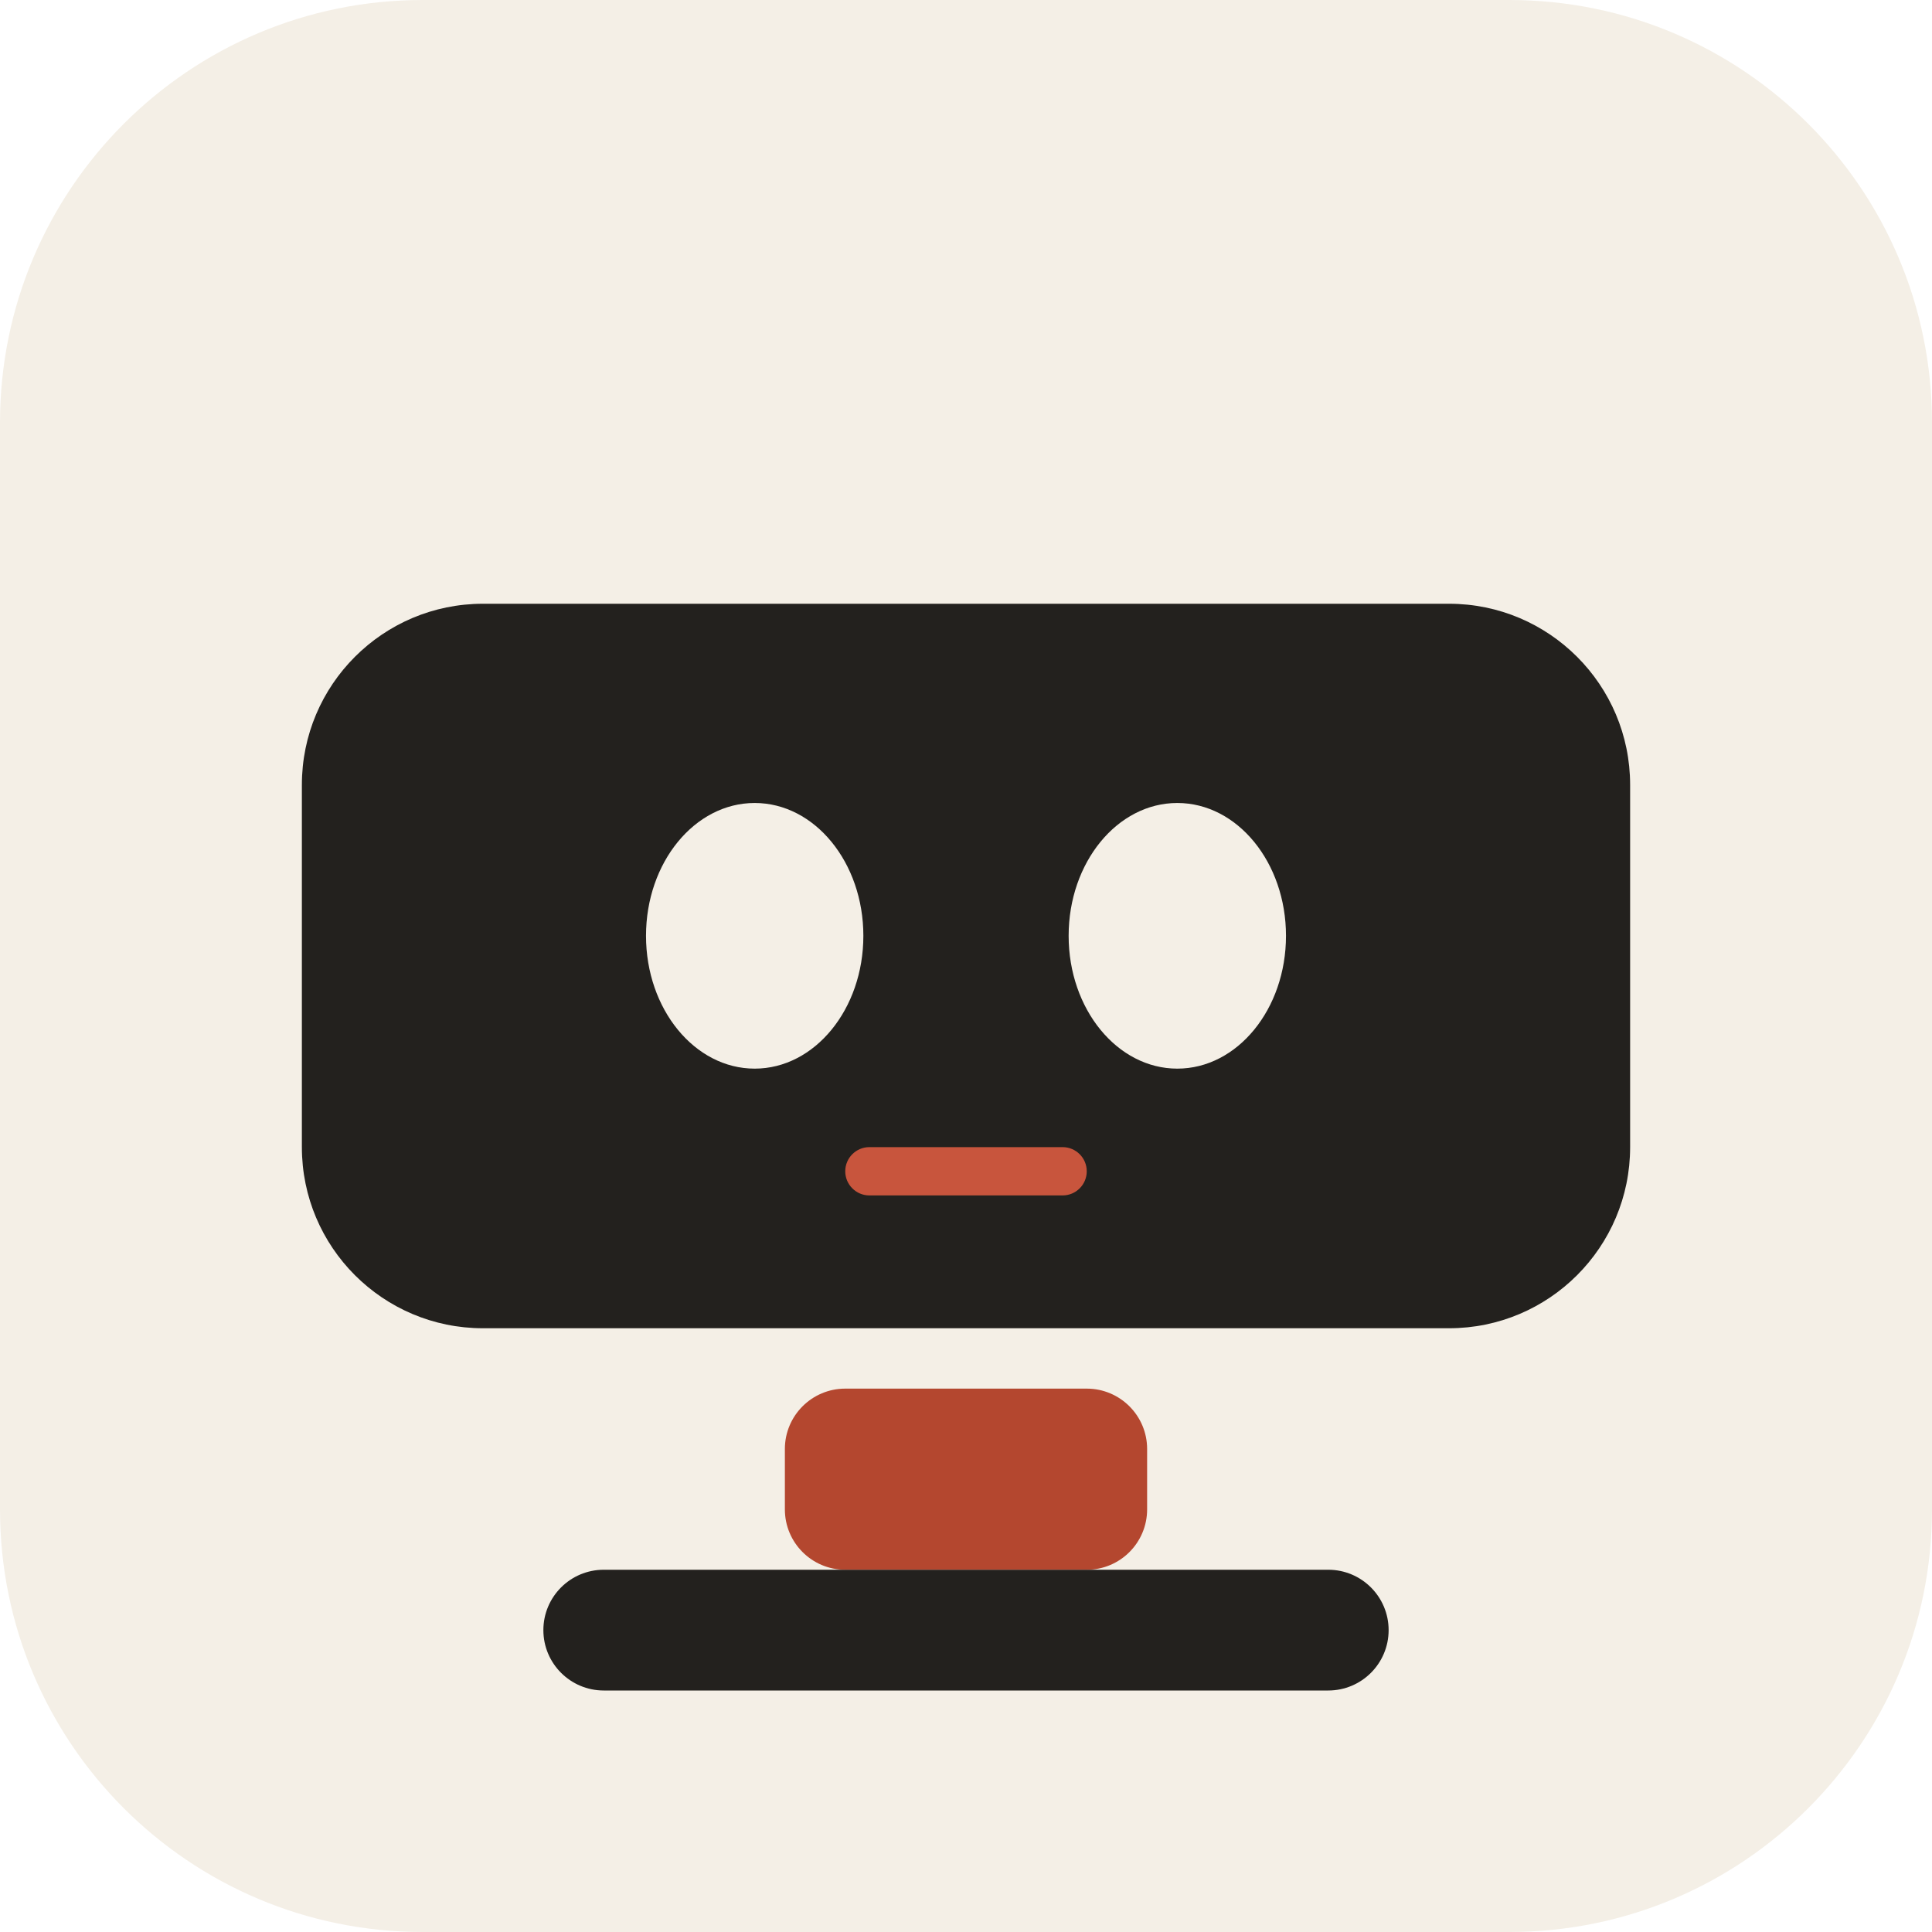
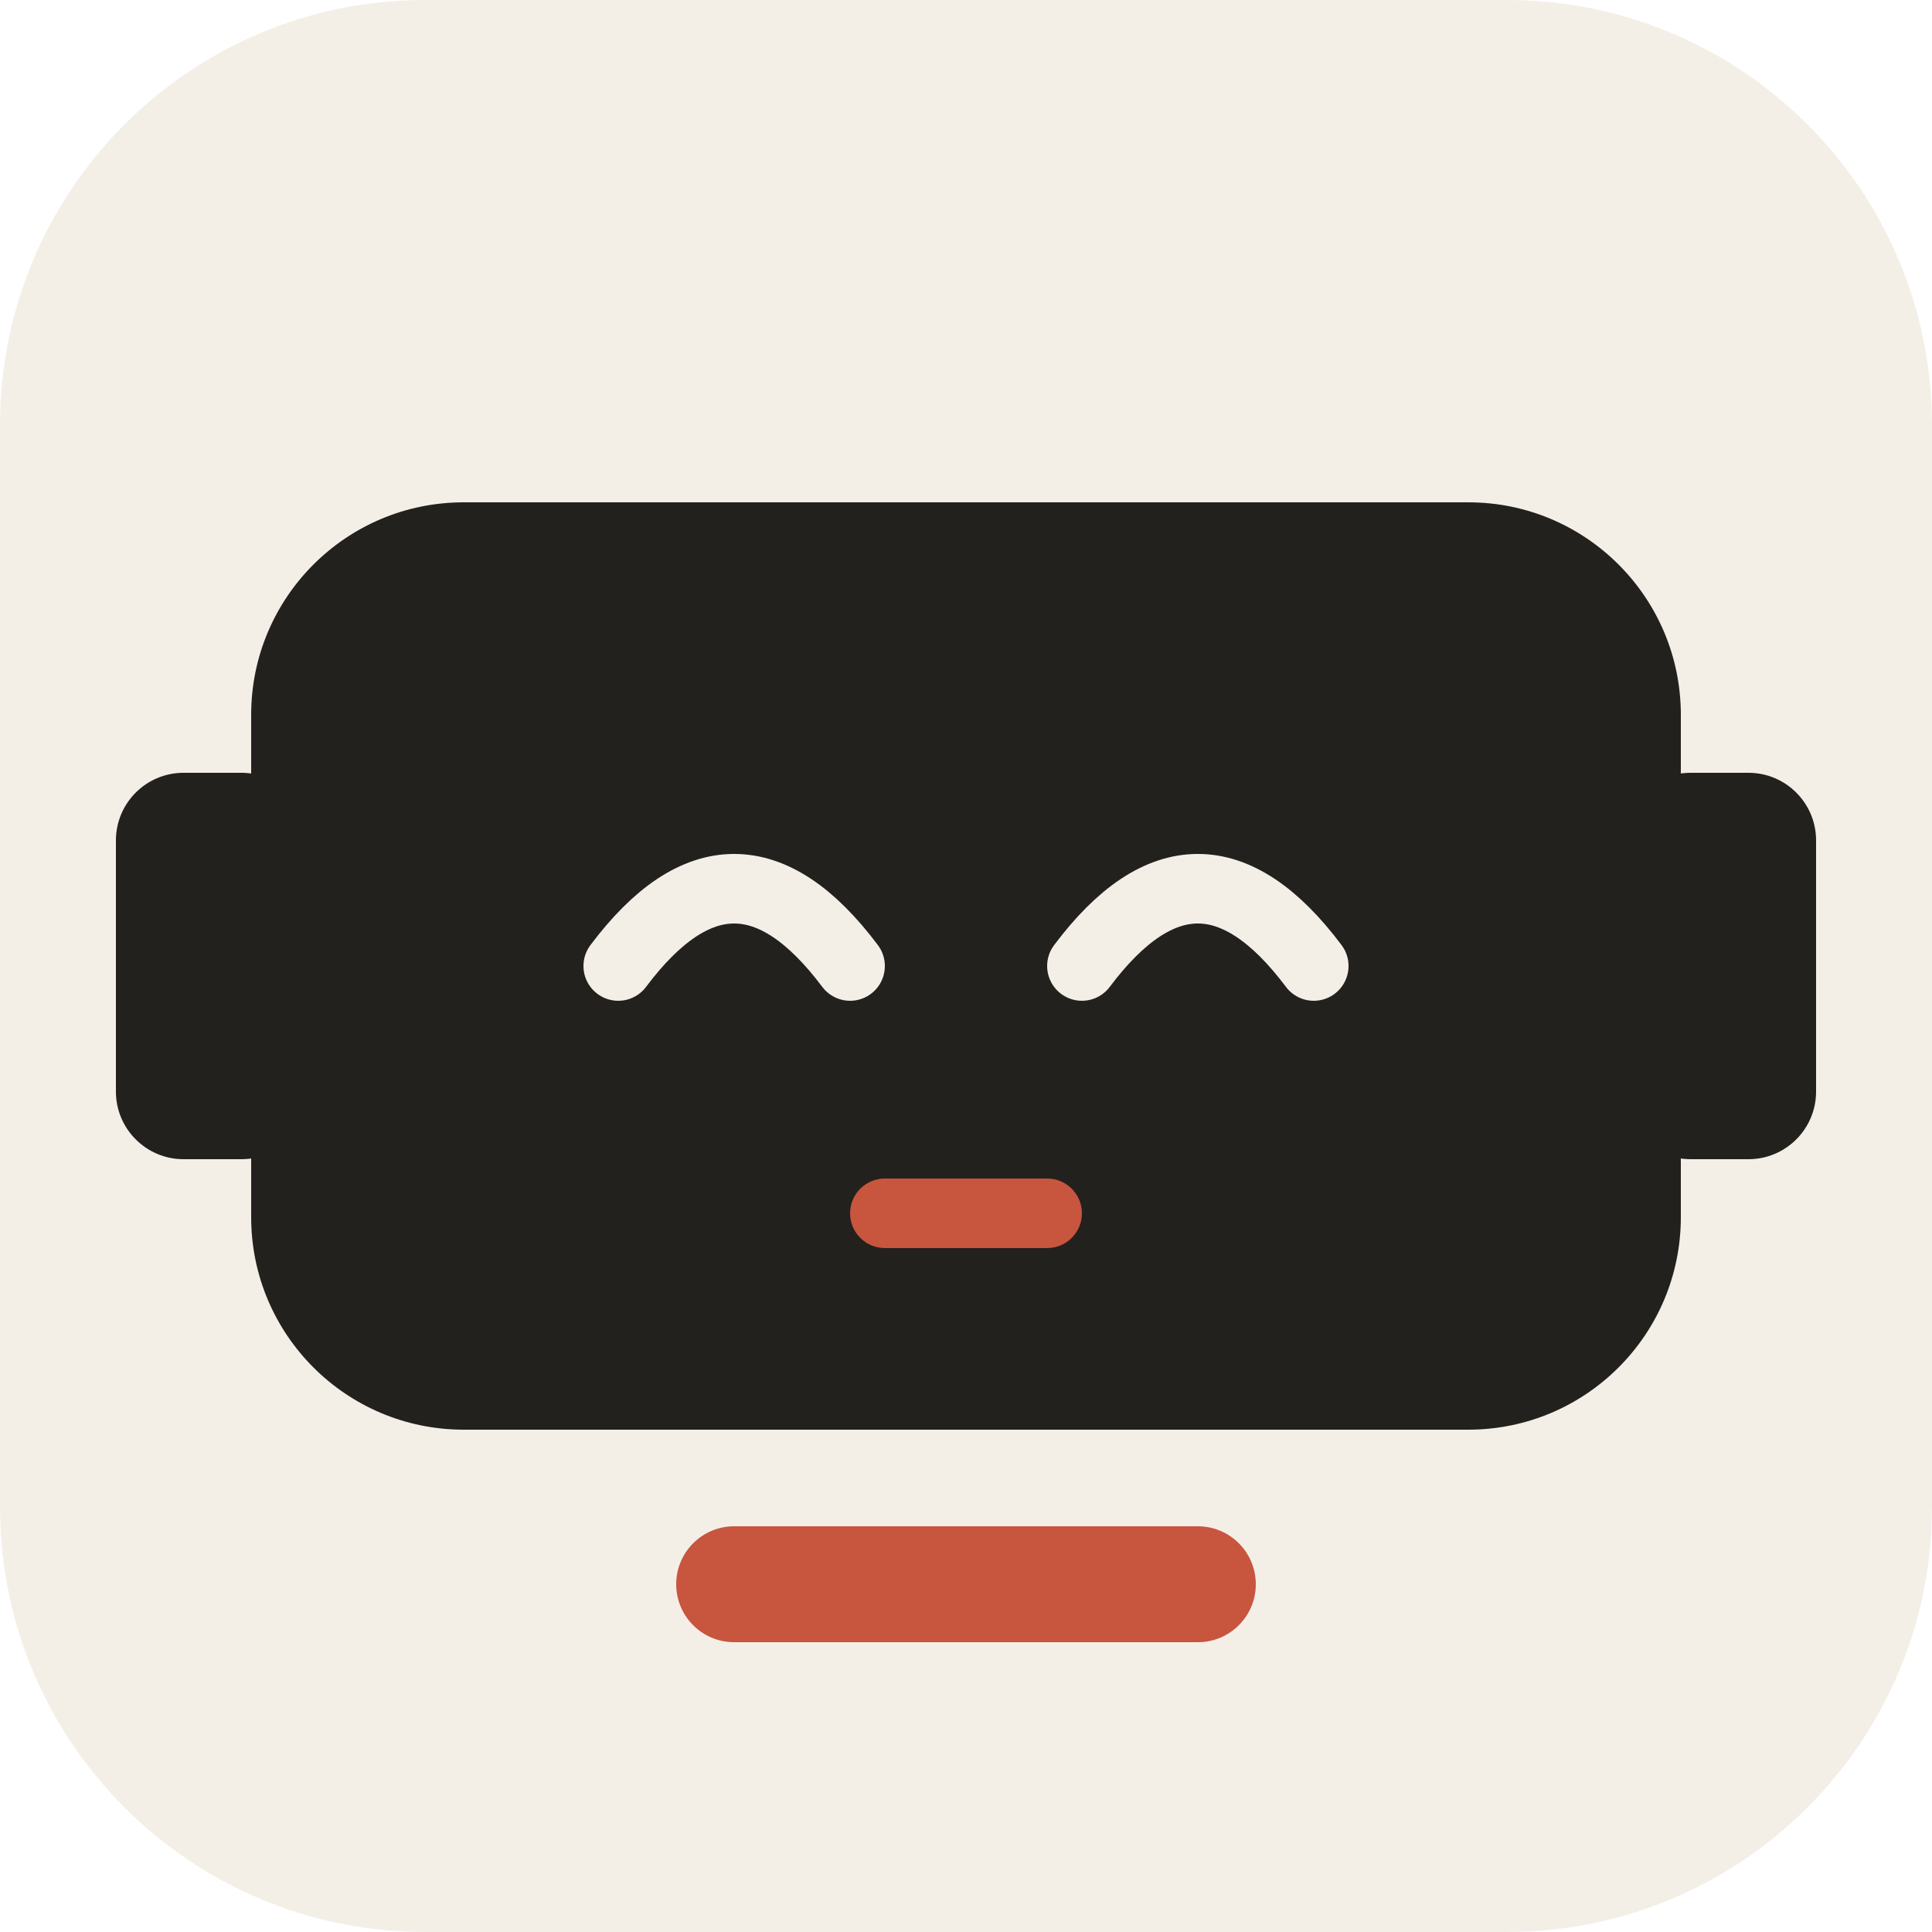
- <svg xmlns="http://www.w3.org/2000/svg" viewBox="0 0 64 64">
-   <rect width="64" height="64" rx="14" fill="#f4efe6" />
-   <rect x="10" y="20" width="44" height="24" rx="6" fill="#23211e" />
-   <ellipse cx="25" cy="31" rx="3.6" ry="4.4" fill="#f4efe6" />
-   <ellipse cx="39" cy="31" rx="3.6" ry="4.4" fill="#f4efe6" />
-   <rect x="28" y="38" width="8" height="1.6" rx="0.8" fill="#c8553d" />
-   <rect x="26" y="46" width="12" height="6" rx="2" fill="#b4472f" />
-   <rect x="18" y="52" width="28" height="4" rx="2" fill="#23211e" />
+ <svg xmlns="http://www.w3.org/2000/svg" viewBox="0 0 100 100" width="64" height="64" role="img" aria-label="AX-1">
+   <rect width="100" height="100" rx="22" fill="#f4efe6" />
+   <rect x="6" y="40" width="10" height="20" rx="3.5" fill="#23211e" />
+   <rect x="84" y="40" width="10" height="20" rx="3.5" fill="#23211e" />
+   <rect x="13" y="26" width="74" height="48" rx="11" fill="#23211e" />
+   <path d="M32 50 q6 -8 12 0" fill="none" stroke="#f4efe6" stroke-width="3.6" stroke-linecap="round" />
+   <path d="M56 50 q6 -8 12 0" fill="none" stroke="#f4efe6" stroke-width="3.6" stroke-linecap="round" />
+   <rect x="44" y="61" width="12" height="3.6" rx="1.8" fill="#c8553d" />
+   <rect x="35" y="79" width="30" height="6" rx="3" fill="#c8553d" />
</svg>
